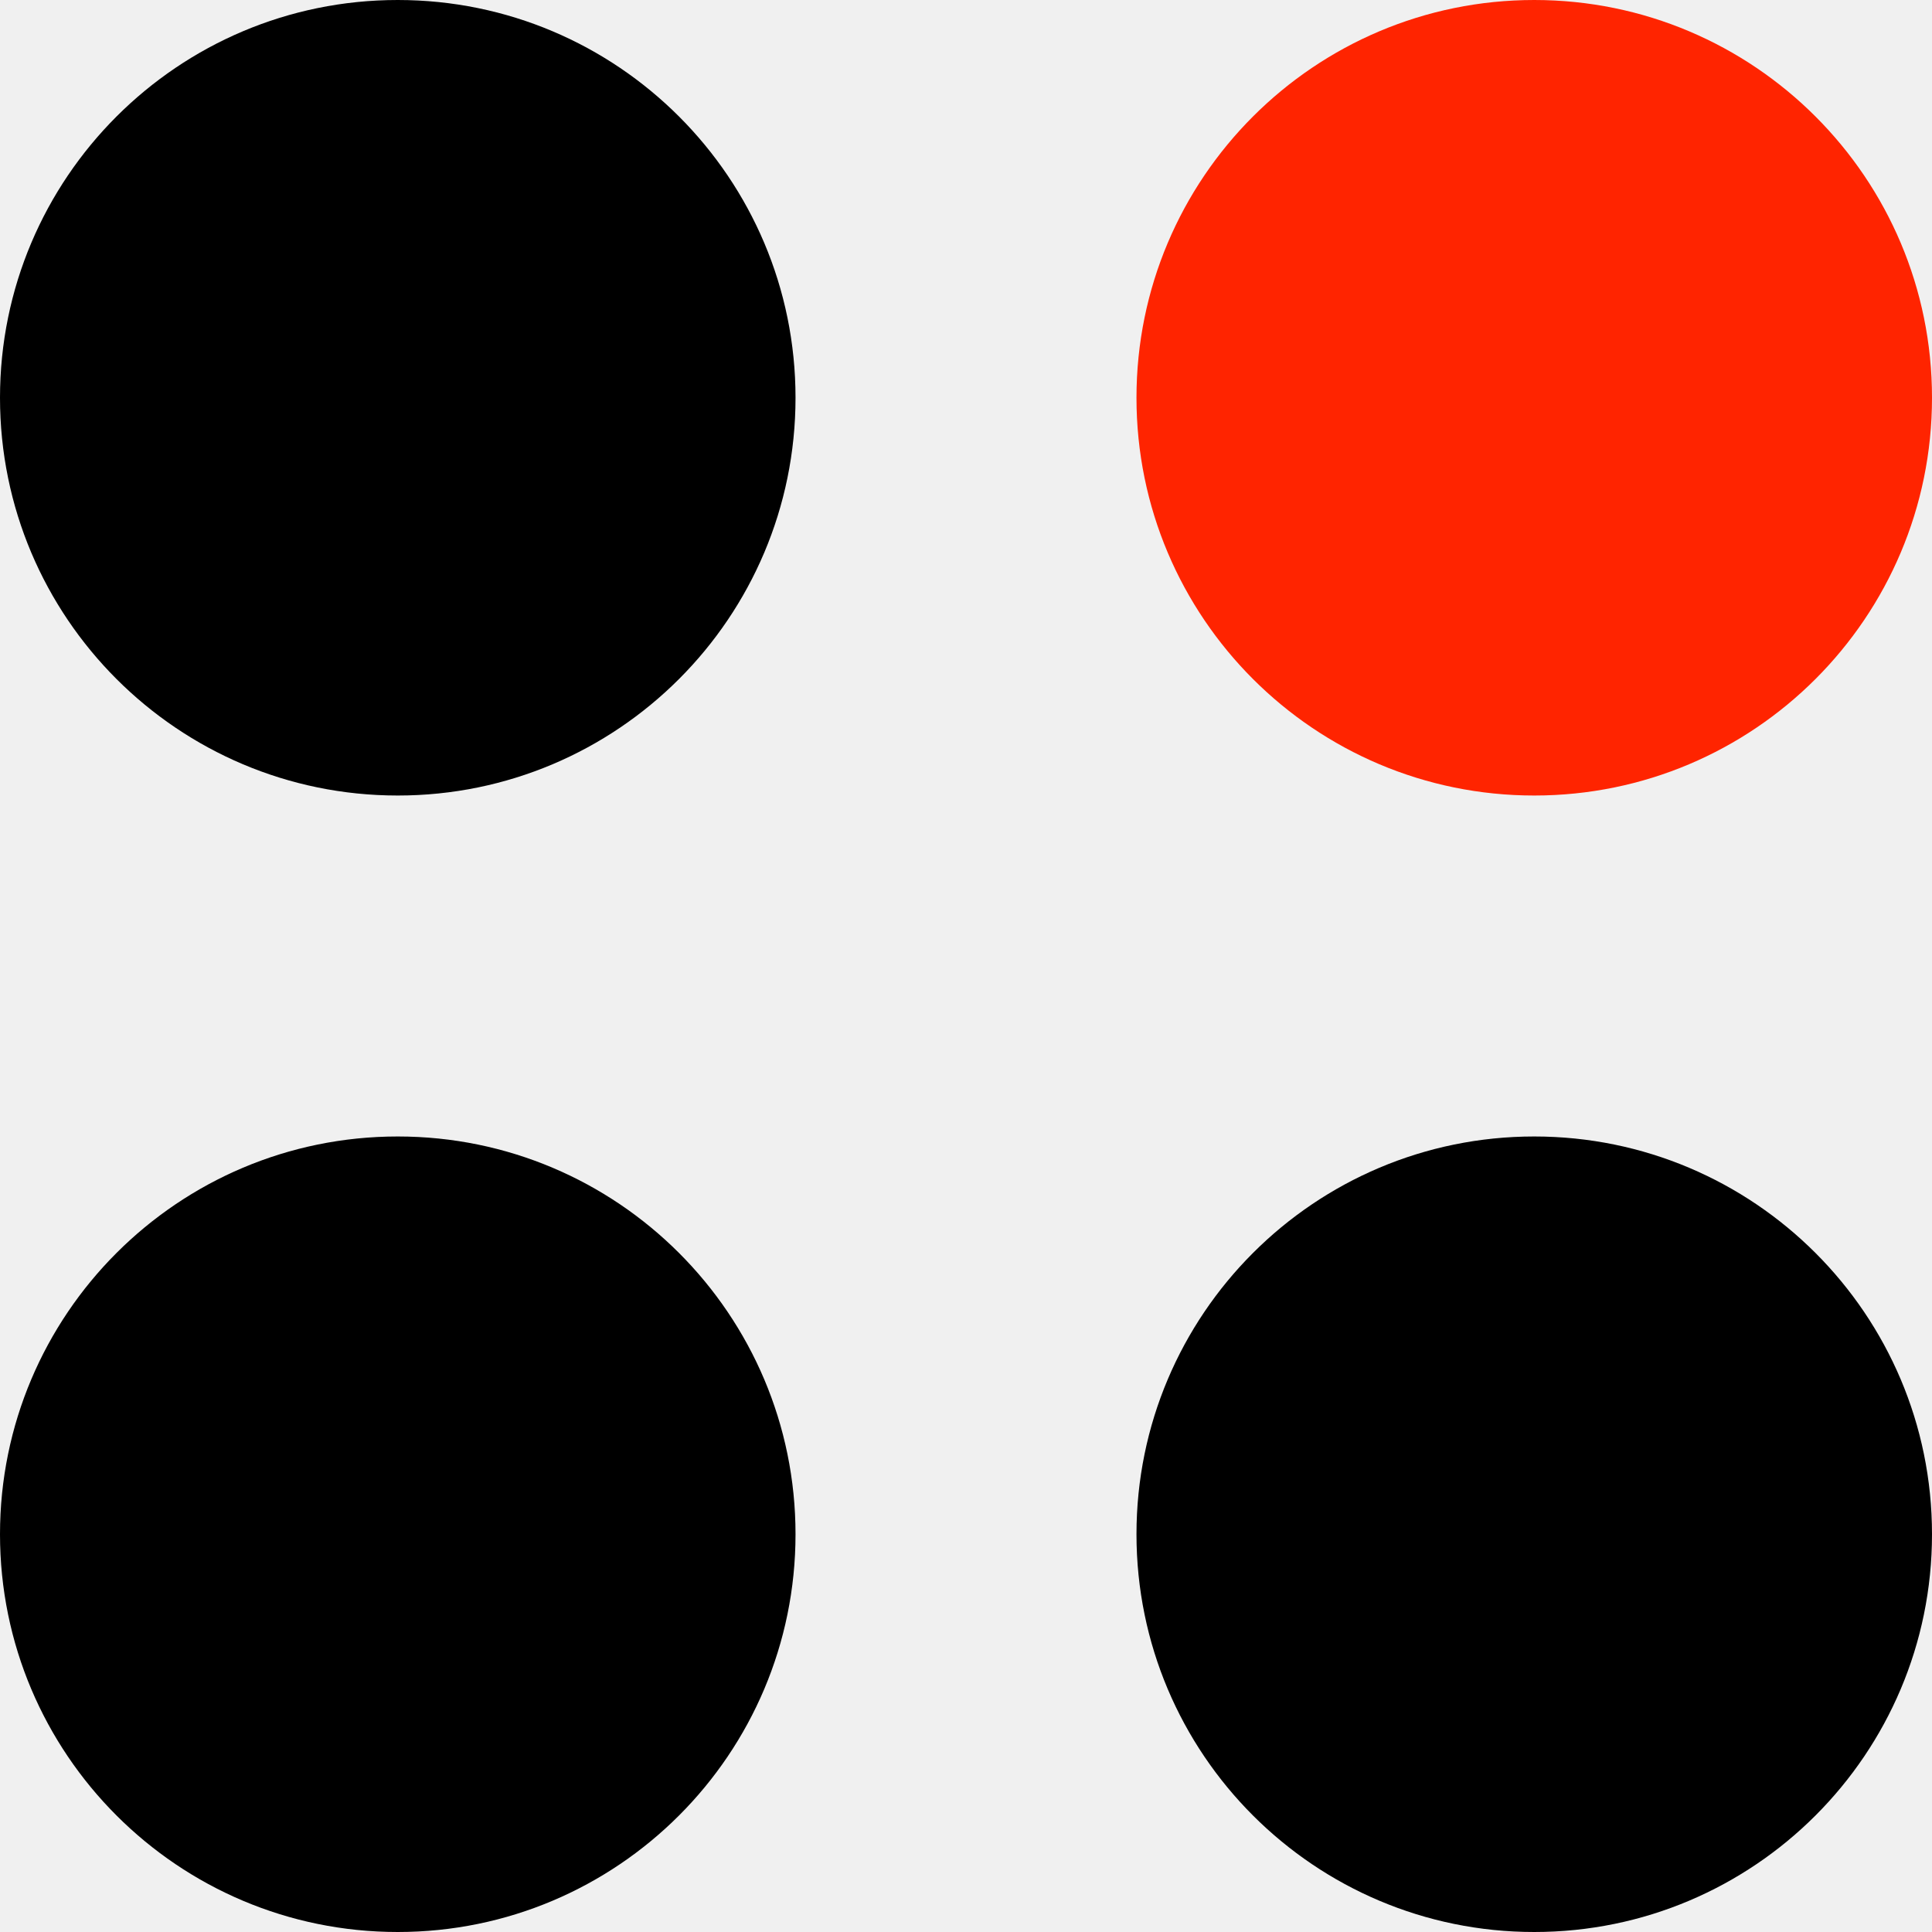
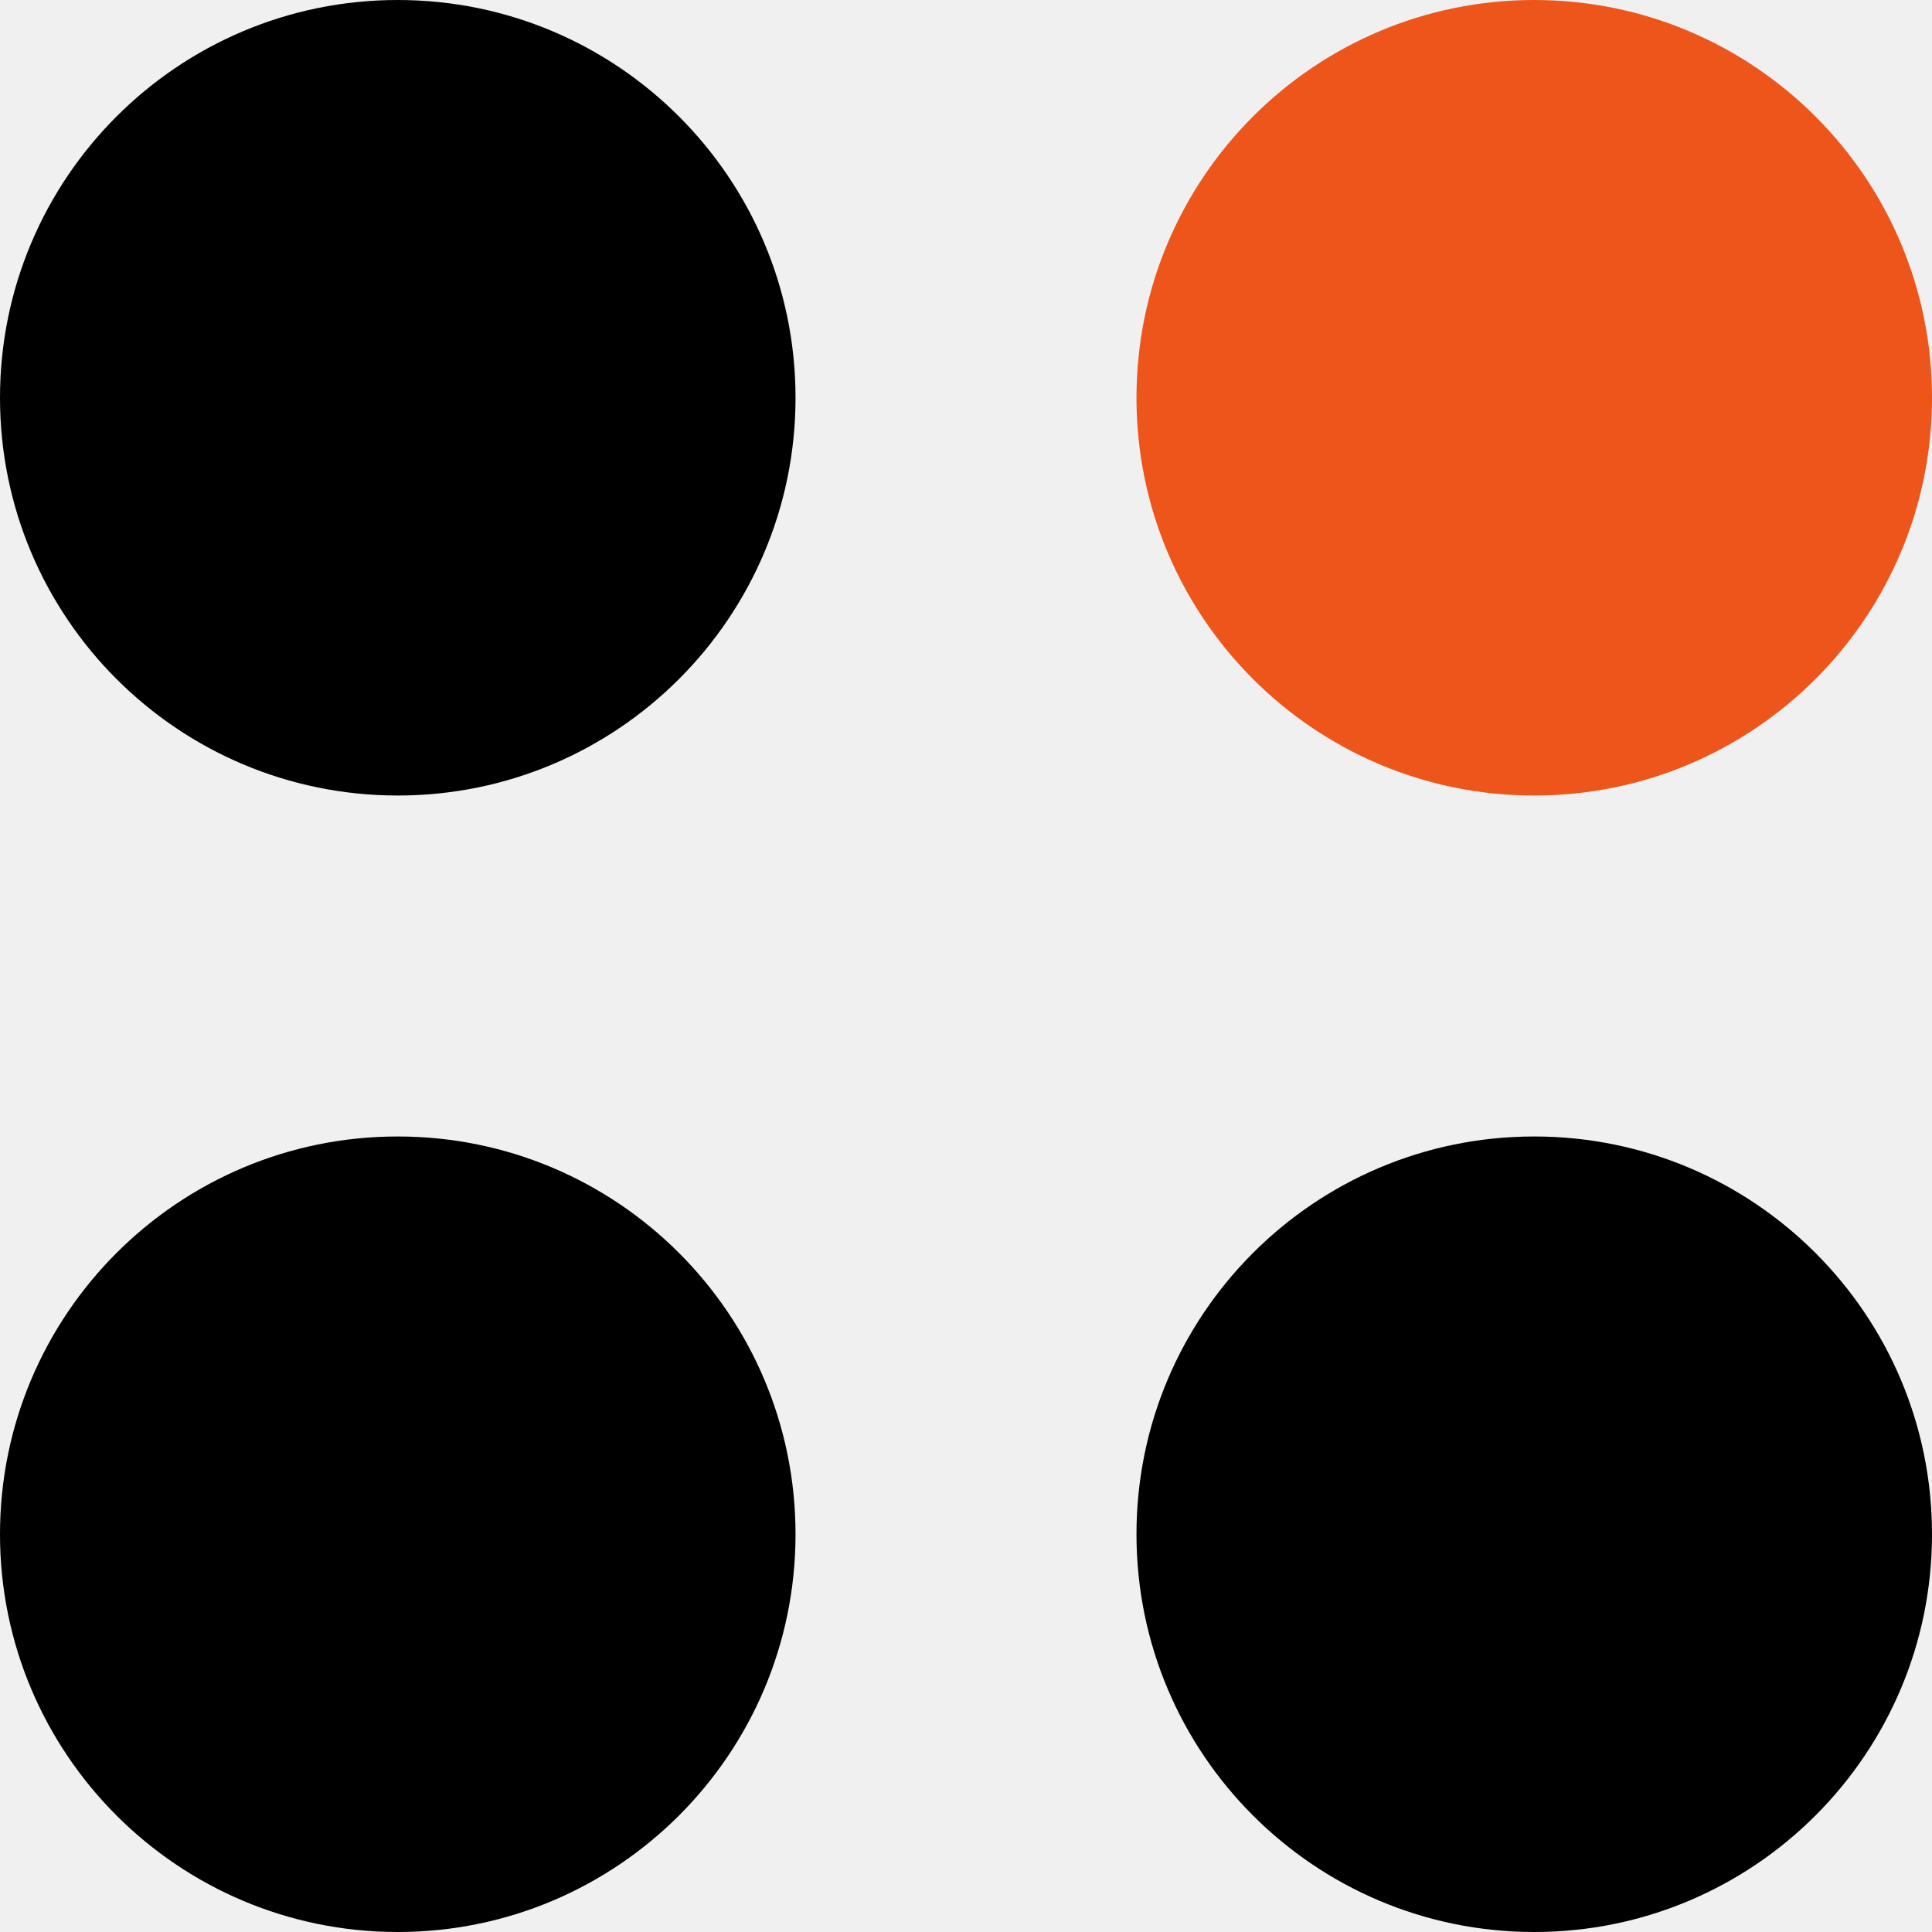
<svg xmlns="http://www.w3.org/2000/svg" viewBox="0 0 88 88" fill="none">
  <g id="logomark_b" clip-path="url(#clip0_0_17)">
    <path id="Vector" d="M18.118 36.235C28.124 36.235 36.235 28.124 36.235 18.118C36.235 8.112 28.124 0 18.118 0C8.112 0 0 8.112 0 18.118C0 28.124 8.112 36.235 18.118 36.235Z" fill="black" />
-     <path id="Vector_2" d="M69.882 36.235C79.888 36.235 88 28.124 88 18.118C88 8.112 79.888 0 69.882 0C59.876 0 51.765 8.112 51.765 18.118C51.765 28.124 59.876 36.235 69.882 36.235Z" fill="#FF2400" />
+     <path id="Vector_2" d="M69.882 36.235C79.888 36.235 88 28.124 88 18.118C88 8.112 79.888 0 69.882 0C59.876 0 51.765 8.112 51.765 18.118C51.765 28.124 59.876 36.235 69.882 36.235Z" fill="#ED551B" />
    <path id="Vector_3" d="M18.118 88C28.124 88 36.235 79.888 36.235 69.882C36.235 59.876 28.124 51.765 18.118 51.765C8.112 51.765 -4.45048e-06 59.876 -4.45048e-06 69.882C-4.45048e-06 79.888 8.112 88 18.118 88Z" fill="black" />
    <path id="Vector_4" d="M69.882 88C79.888 88 88 79.888 88 69.882C88 59.876 79.888 51.765 69.882 51.765C59.876 51.765 51.765 59.876 51.765 69.882C51.765 79.888 59.876 88 69.882 88Z" fill="black" />
  </g>
  <defs>
    <clipPath id="clip0_0_17">
      <rect width="88" height="88" fill="white" />
    </clipPath>
  </defs>
</svg>
